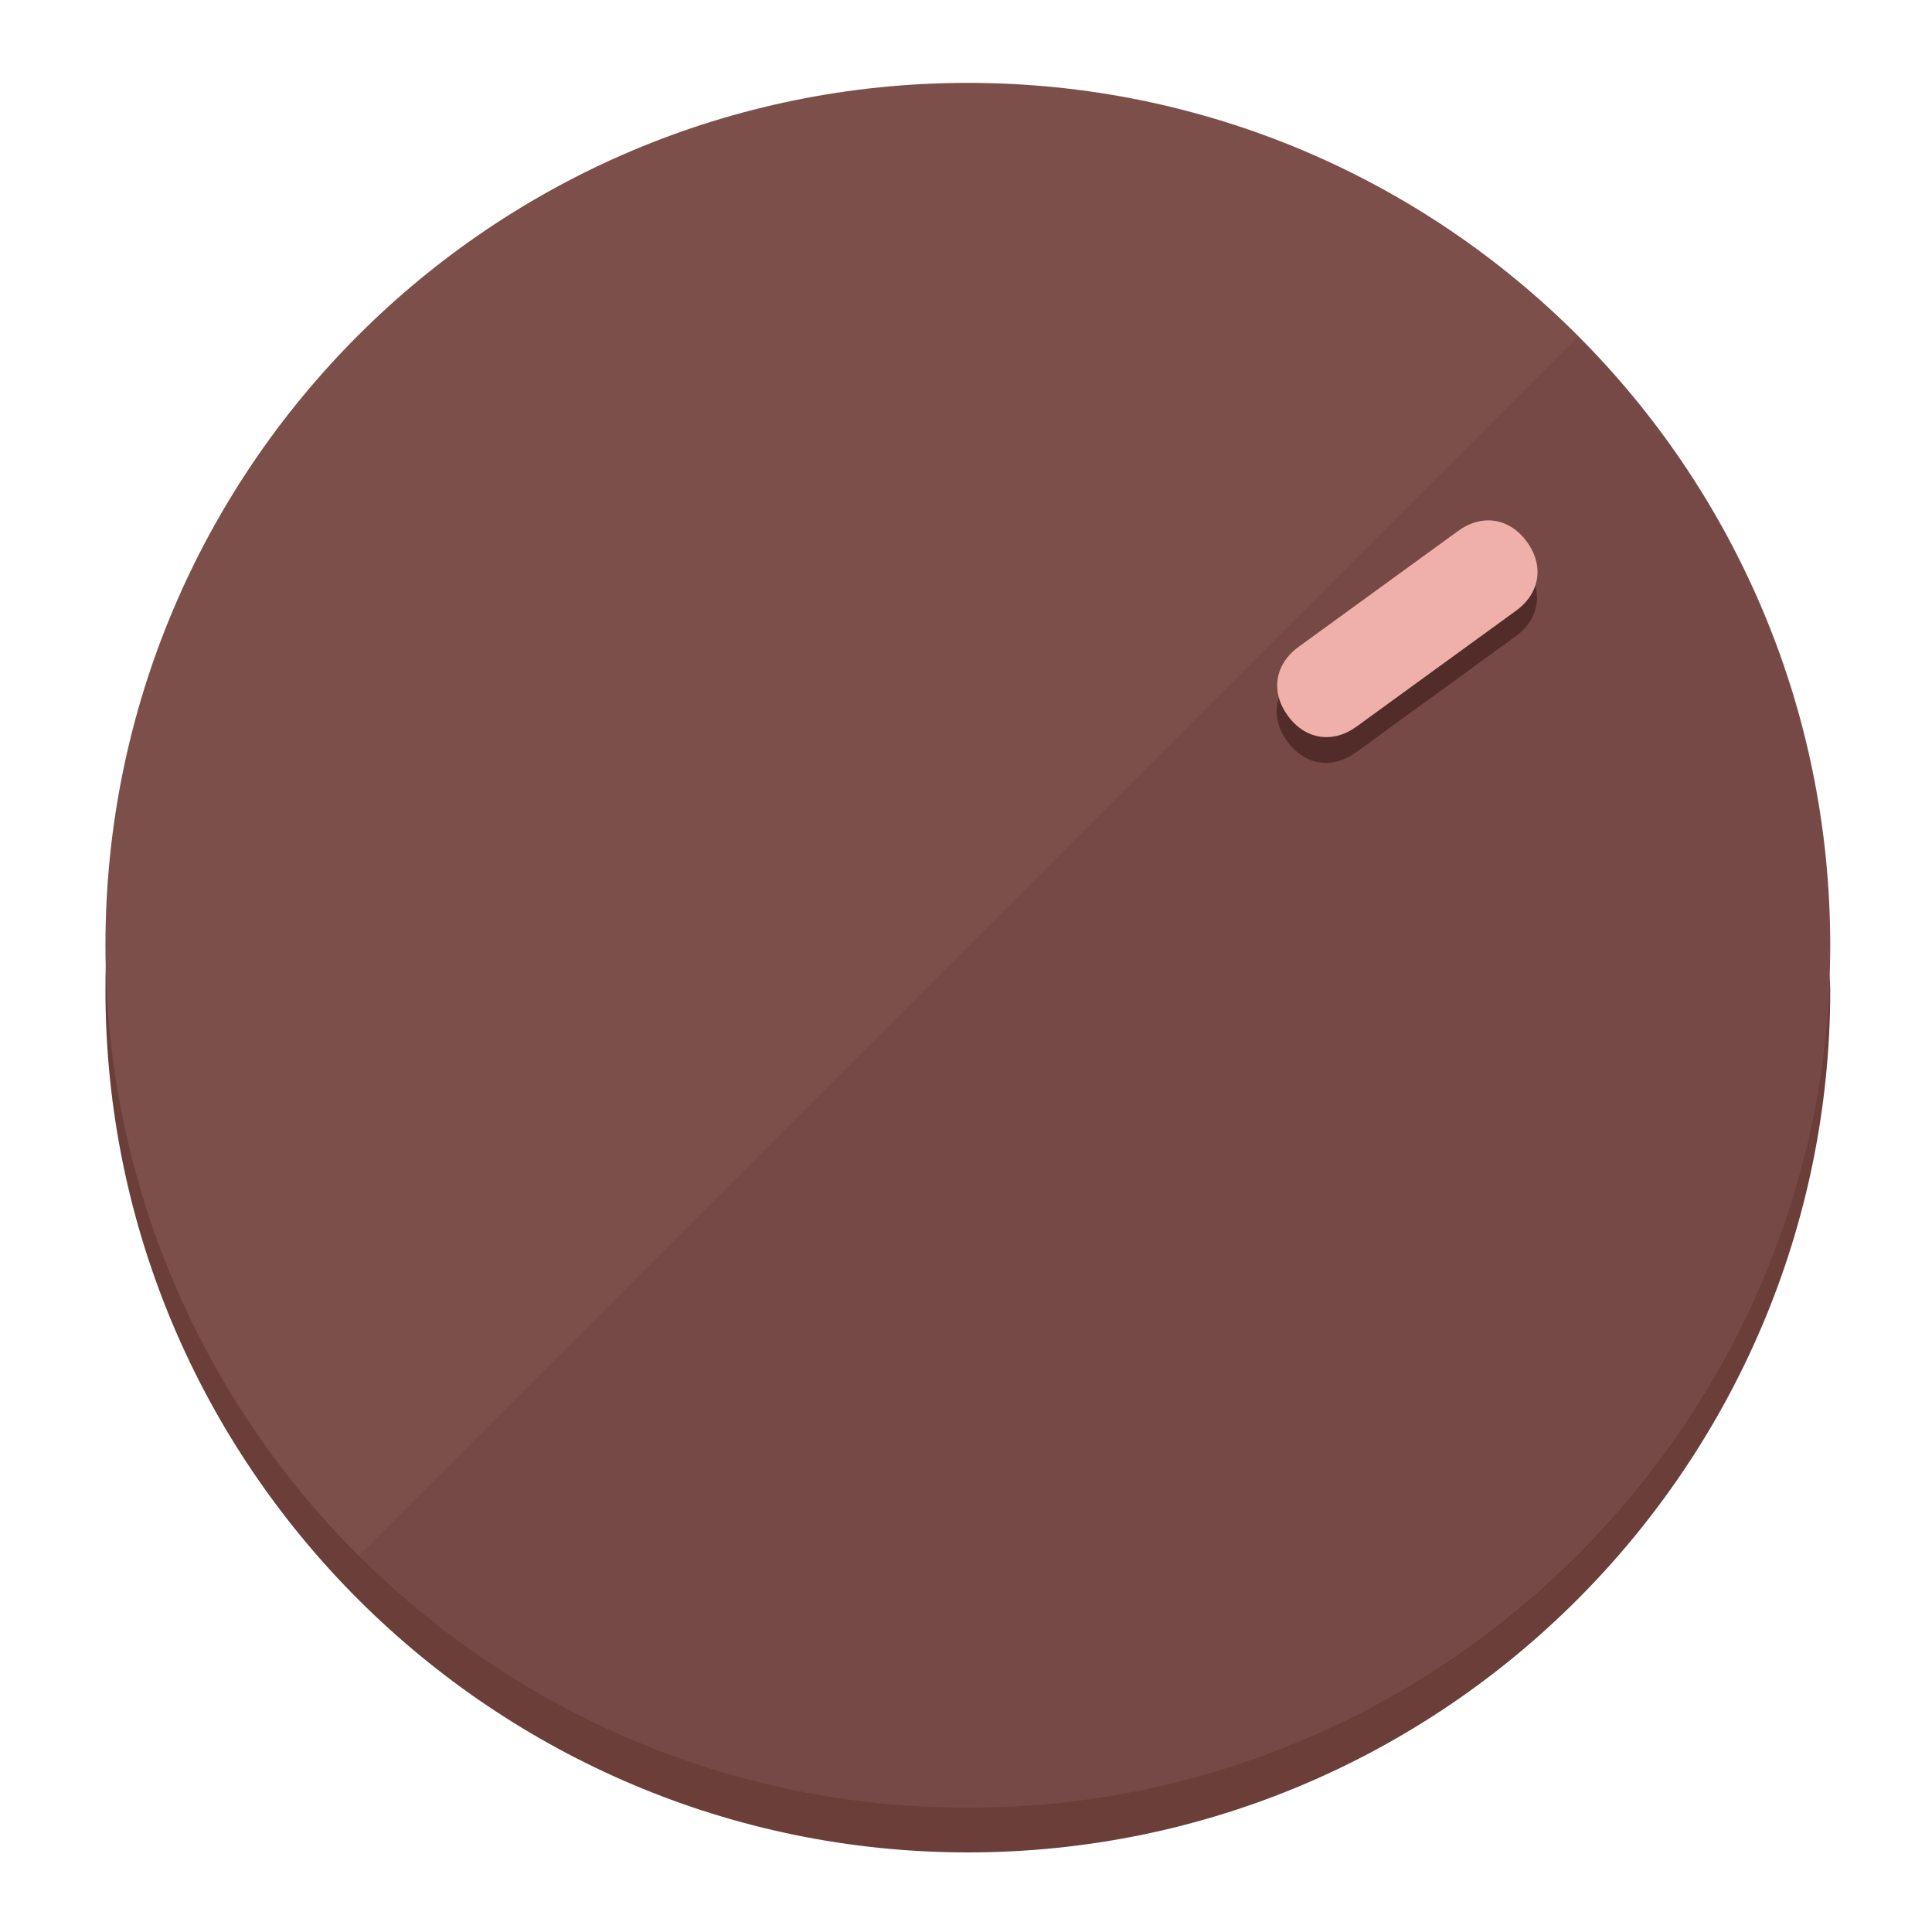
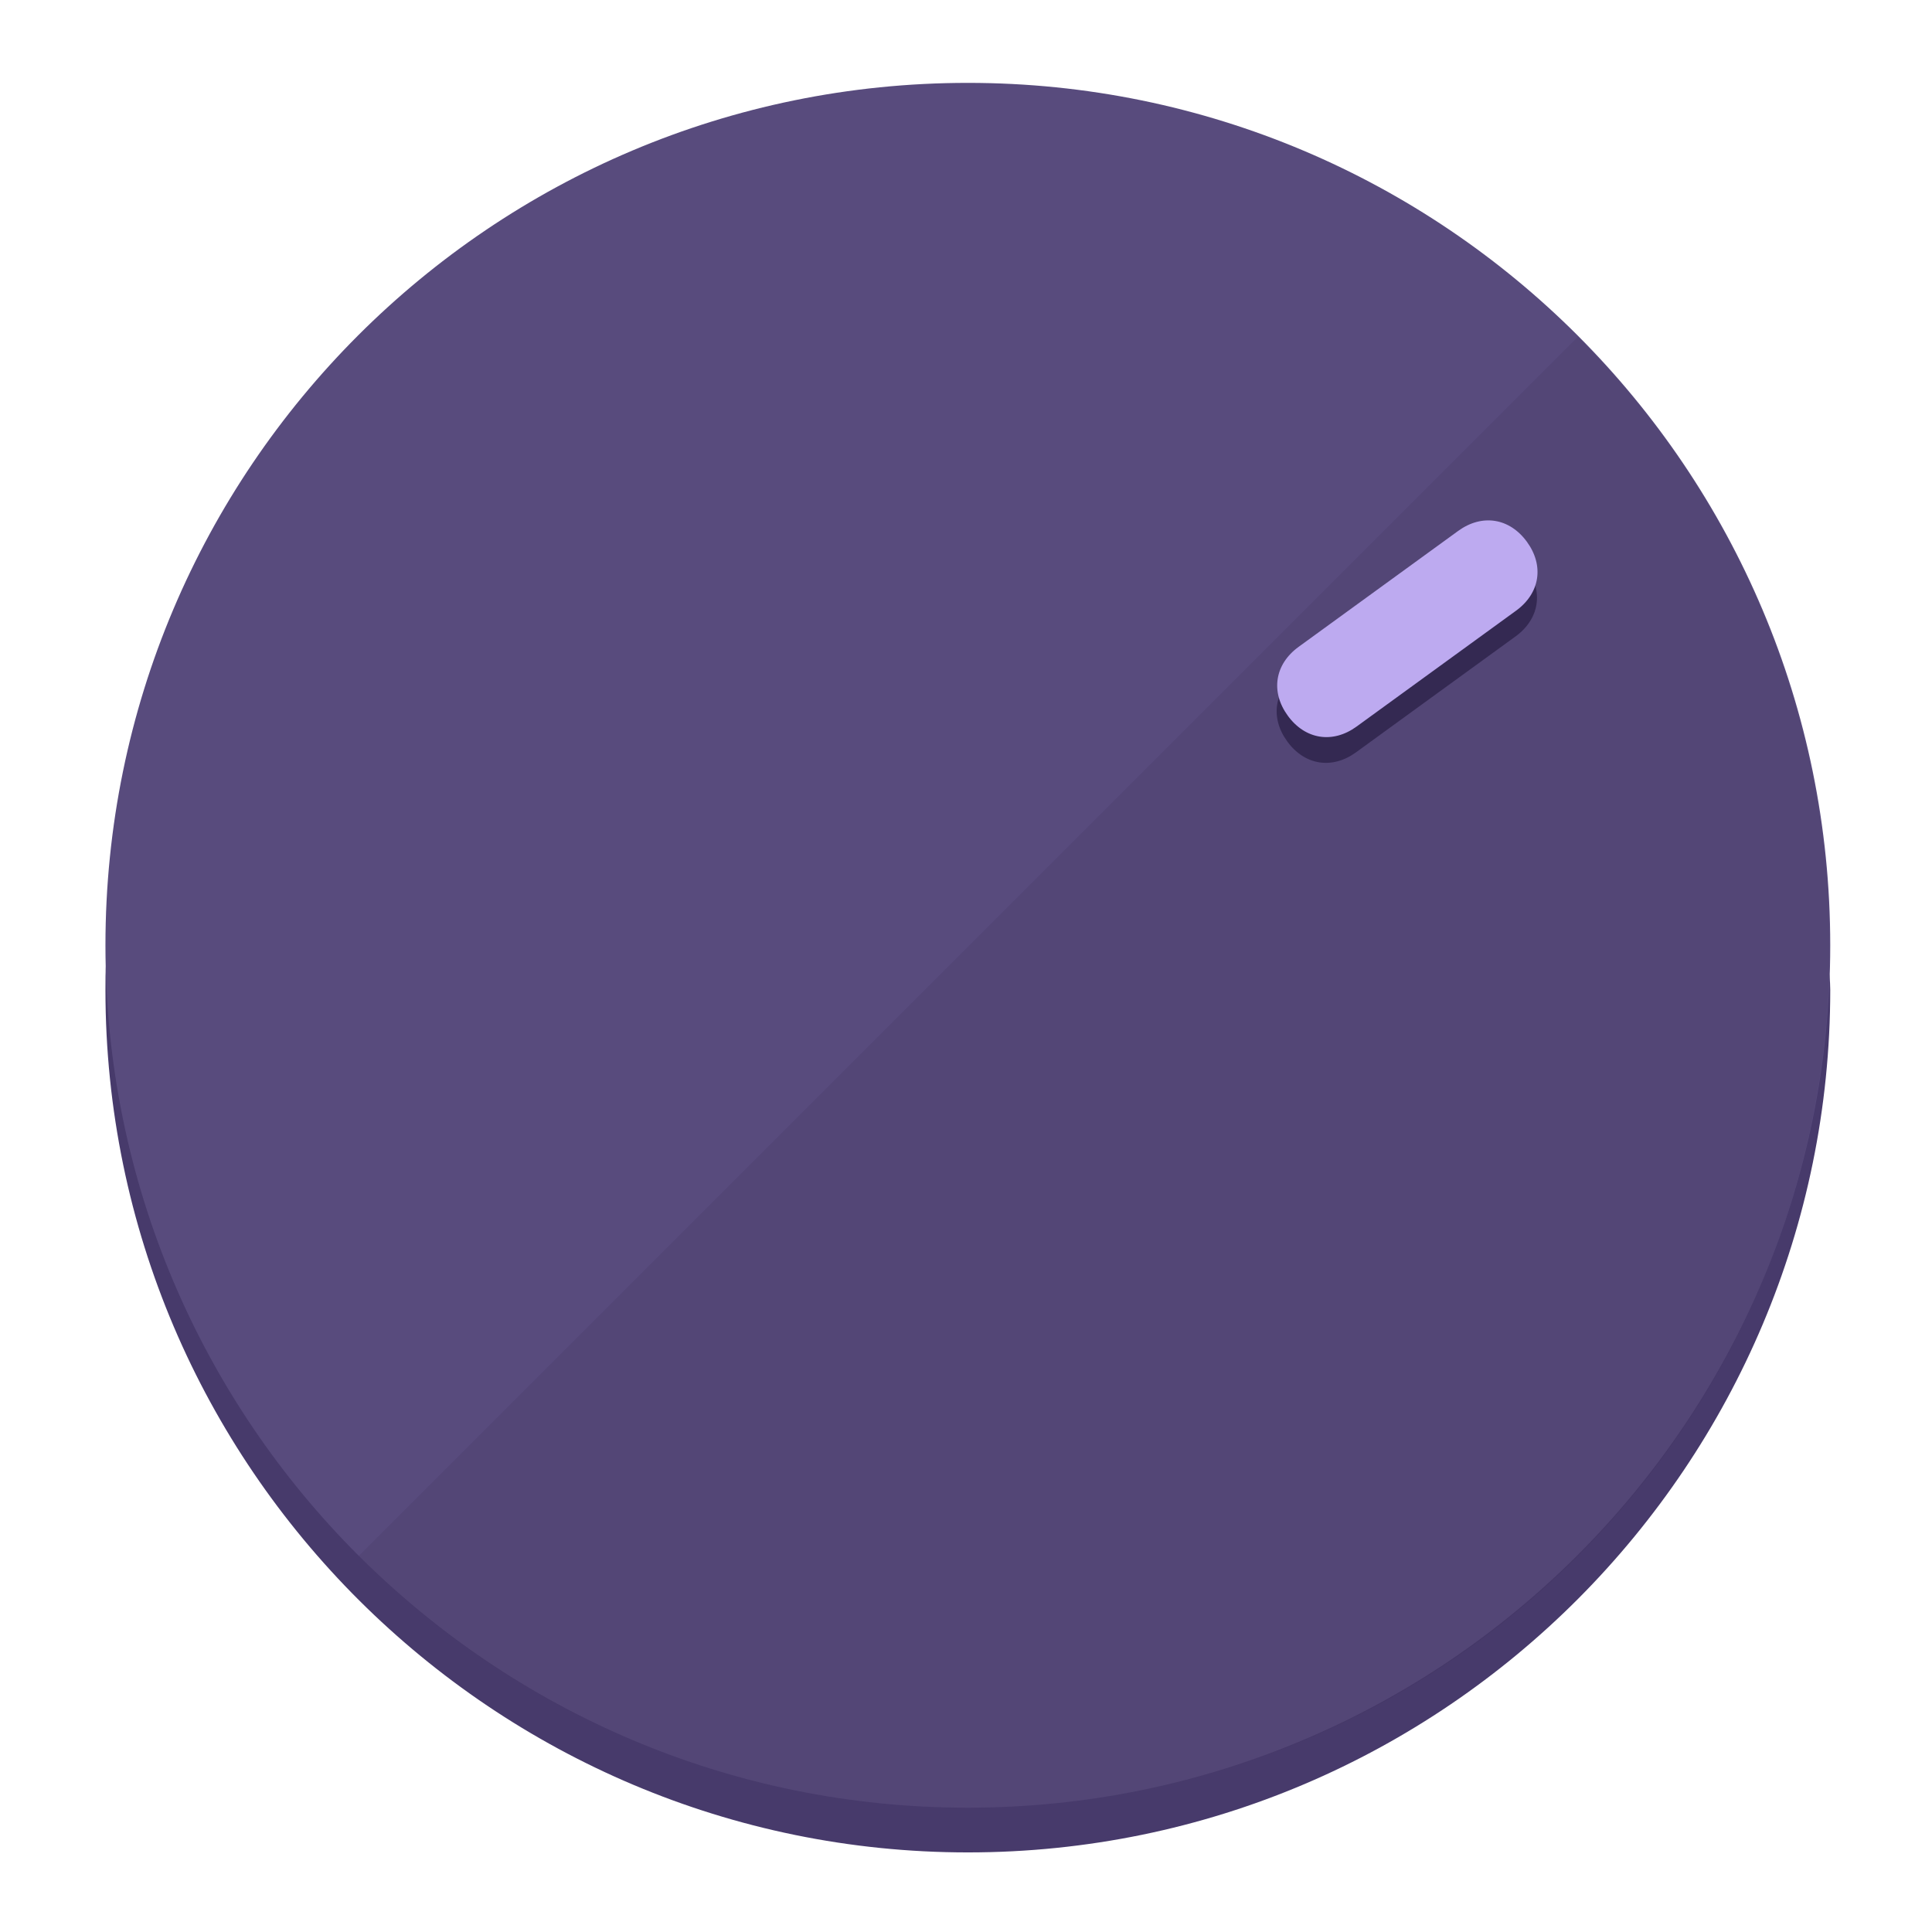
<svg xmlns="http://www.w3.org/2000/svg" height="120px" width="120px" version="1.1" id="Layer_1" viewBox="0 0 496.8 496.8" xml:space="preserve">
  <defs id="defs23" />
  <g id="g3158">
-     <path style="display:inline;fill:#6B3E3A;fill-opacity:1;stroke-width:1.584" d="m 248.875,445.92 c 116.582,0 212.89,-91.238 220.493,-205.286 0,5.069 1.267,8.87 1.267,13.939 0,121.651 -98.842,221.76 -221.76,221.76 -121.651,0 -221.76,-98.842 -221.76,-221.76 0,-5.069 0,-8.87 1.267,-13.939 7.603,114.048 103.91,205.286 220.493,205.286 z" id="path8" />
-     <circle style="display:inline;fill:#7D4F4B;fill-opacity:1;stroke-width:1.584" cx="248.875" cy="243.071" r="221.76" id="circle12" />
-     <path style="display:inline;fill:#522C29;fill-opacity:0.154;stroke-width:1.587" d="m 405.744,86.606 c 86.308,86.308 86.308,227.193 0,313.5 -86.308,86.308 -227.193,86.308 -313.5,0" id="path14" />
+     <path style="display:inline;fill:#473A6B;fill-opacity:1;stroke-width:1.584" d="m 248.875,445.92 c 116.582,0 212.89,-91.238 220.493,-205.286 0,5.069 1.267,8.87 1.267,13.939 0,121.651 -98.842,221.76 -221.76,221.76 -121.651,0 -221.76,-98.842 -221.76,-221.76 0,-5.069 0,-8.87 1.267,-13.939 7.603,114.048 103.91,205.286 220.493,205.286 z" id="path8" />
+     <circle style="display:inline;fill:#584B7D;fill-opacity:1;stroke-width:1.584" cx="248.875" cy="243.071" r="221.76" id="circle12" />
+     <path style="display:inline;fill:#342952;fill-opacity:0.154;stroke-width:1.587" d="m 405.744,86.606 c 86.308,86.308 86.308,227.193 0,313.5 -86.308,86.308 -227.193,86.308 -313.5,0" id="path14" />
  </g>
  <g id="g3198">
    <circle style="display:none;fill:#000000;fill-opacity:0;stroke-width:1.584" cx="343.108" cy="-57.84" r="221.76" id="circle12-3" transform="rotate(54)" />
-     <path style="display:inline;fill:#522C29;fill-opacity:1;stroke-width:1.584" d="m 348.699,193.447 c -6.151,4.469 -13.231,3.348 -17.7,-2.803 v 0 c -4.469,-6.151 -3.348,-13.231 2.803,-17.7 l 41.007,-29.794 c 6.151,-4.469 13.231,-3.348 17.7,2.803 v 0 c 4.469,6.151 3.348,13.231 -2.803,17.7 z" id="path3789" />
-     <path style="display:inline;fill:#F0B0AA;stroke-width:1.584" d="m 348.836,186.828 c -6.151,4.469 -13.231,3.348 -17.7,-2.803 v 0 c -4.469,-6.151 -3.348,-13.231 2.803,-17.7 l 41.007,-29.794 c 6.151,-4.469 13.231,-3.348 17.7,2.803 v 0 c 4.469,6.151 3.348,13.231 -2.803,17.7 z" id="path915" />
+     <path style="display:inline;fill:#342952;fill-opacity:1;stroke-width:1.584" d="m 348.699,193.447 c -6.151,4.469 -13.231,3.348 -17.7,-2.803 v 0 c -4.469,-6.151 -3.348,-13.231 2.803,-17.7 l 41.007,-29.794 c 6.151,-4.469 13.231,-3.348 17.7,2.803 v 0 c 4.469,6.151 3.348,13.231 -2.803,17.7 z" id="path3789" />
+     <path style="display:inline;fill:#BDAAF0;stroke-width:1.584" d="m 348.836,186.828 c -6.151,4.469 -13.231,3.348 -17.7,-2.803 v 0 c -4.469,-6.151 -3.348,-13.231 2.803,-17.7 l 41.007,-29.794 c 6.151,-4.469 13.231,-3.348 17.7,2.803 v 0 c 4.469,6.151 3.348,13.231 -2.803,17.7 z" id="path915" />
  </g>
</svg>
